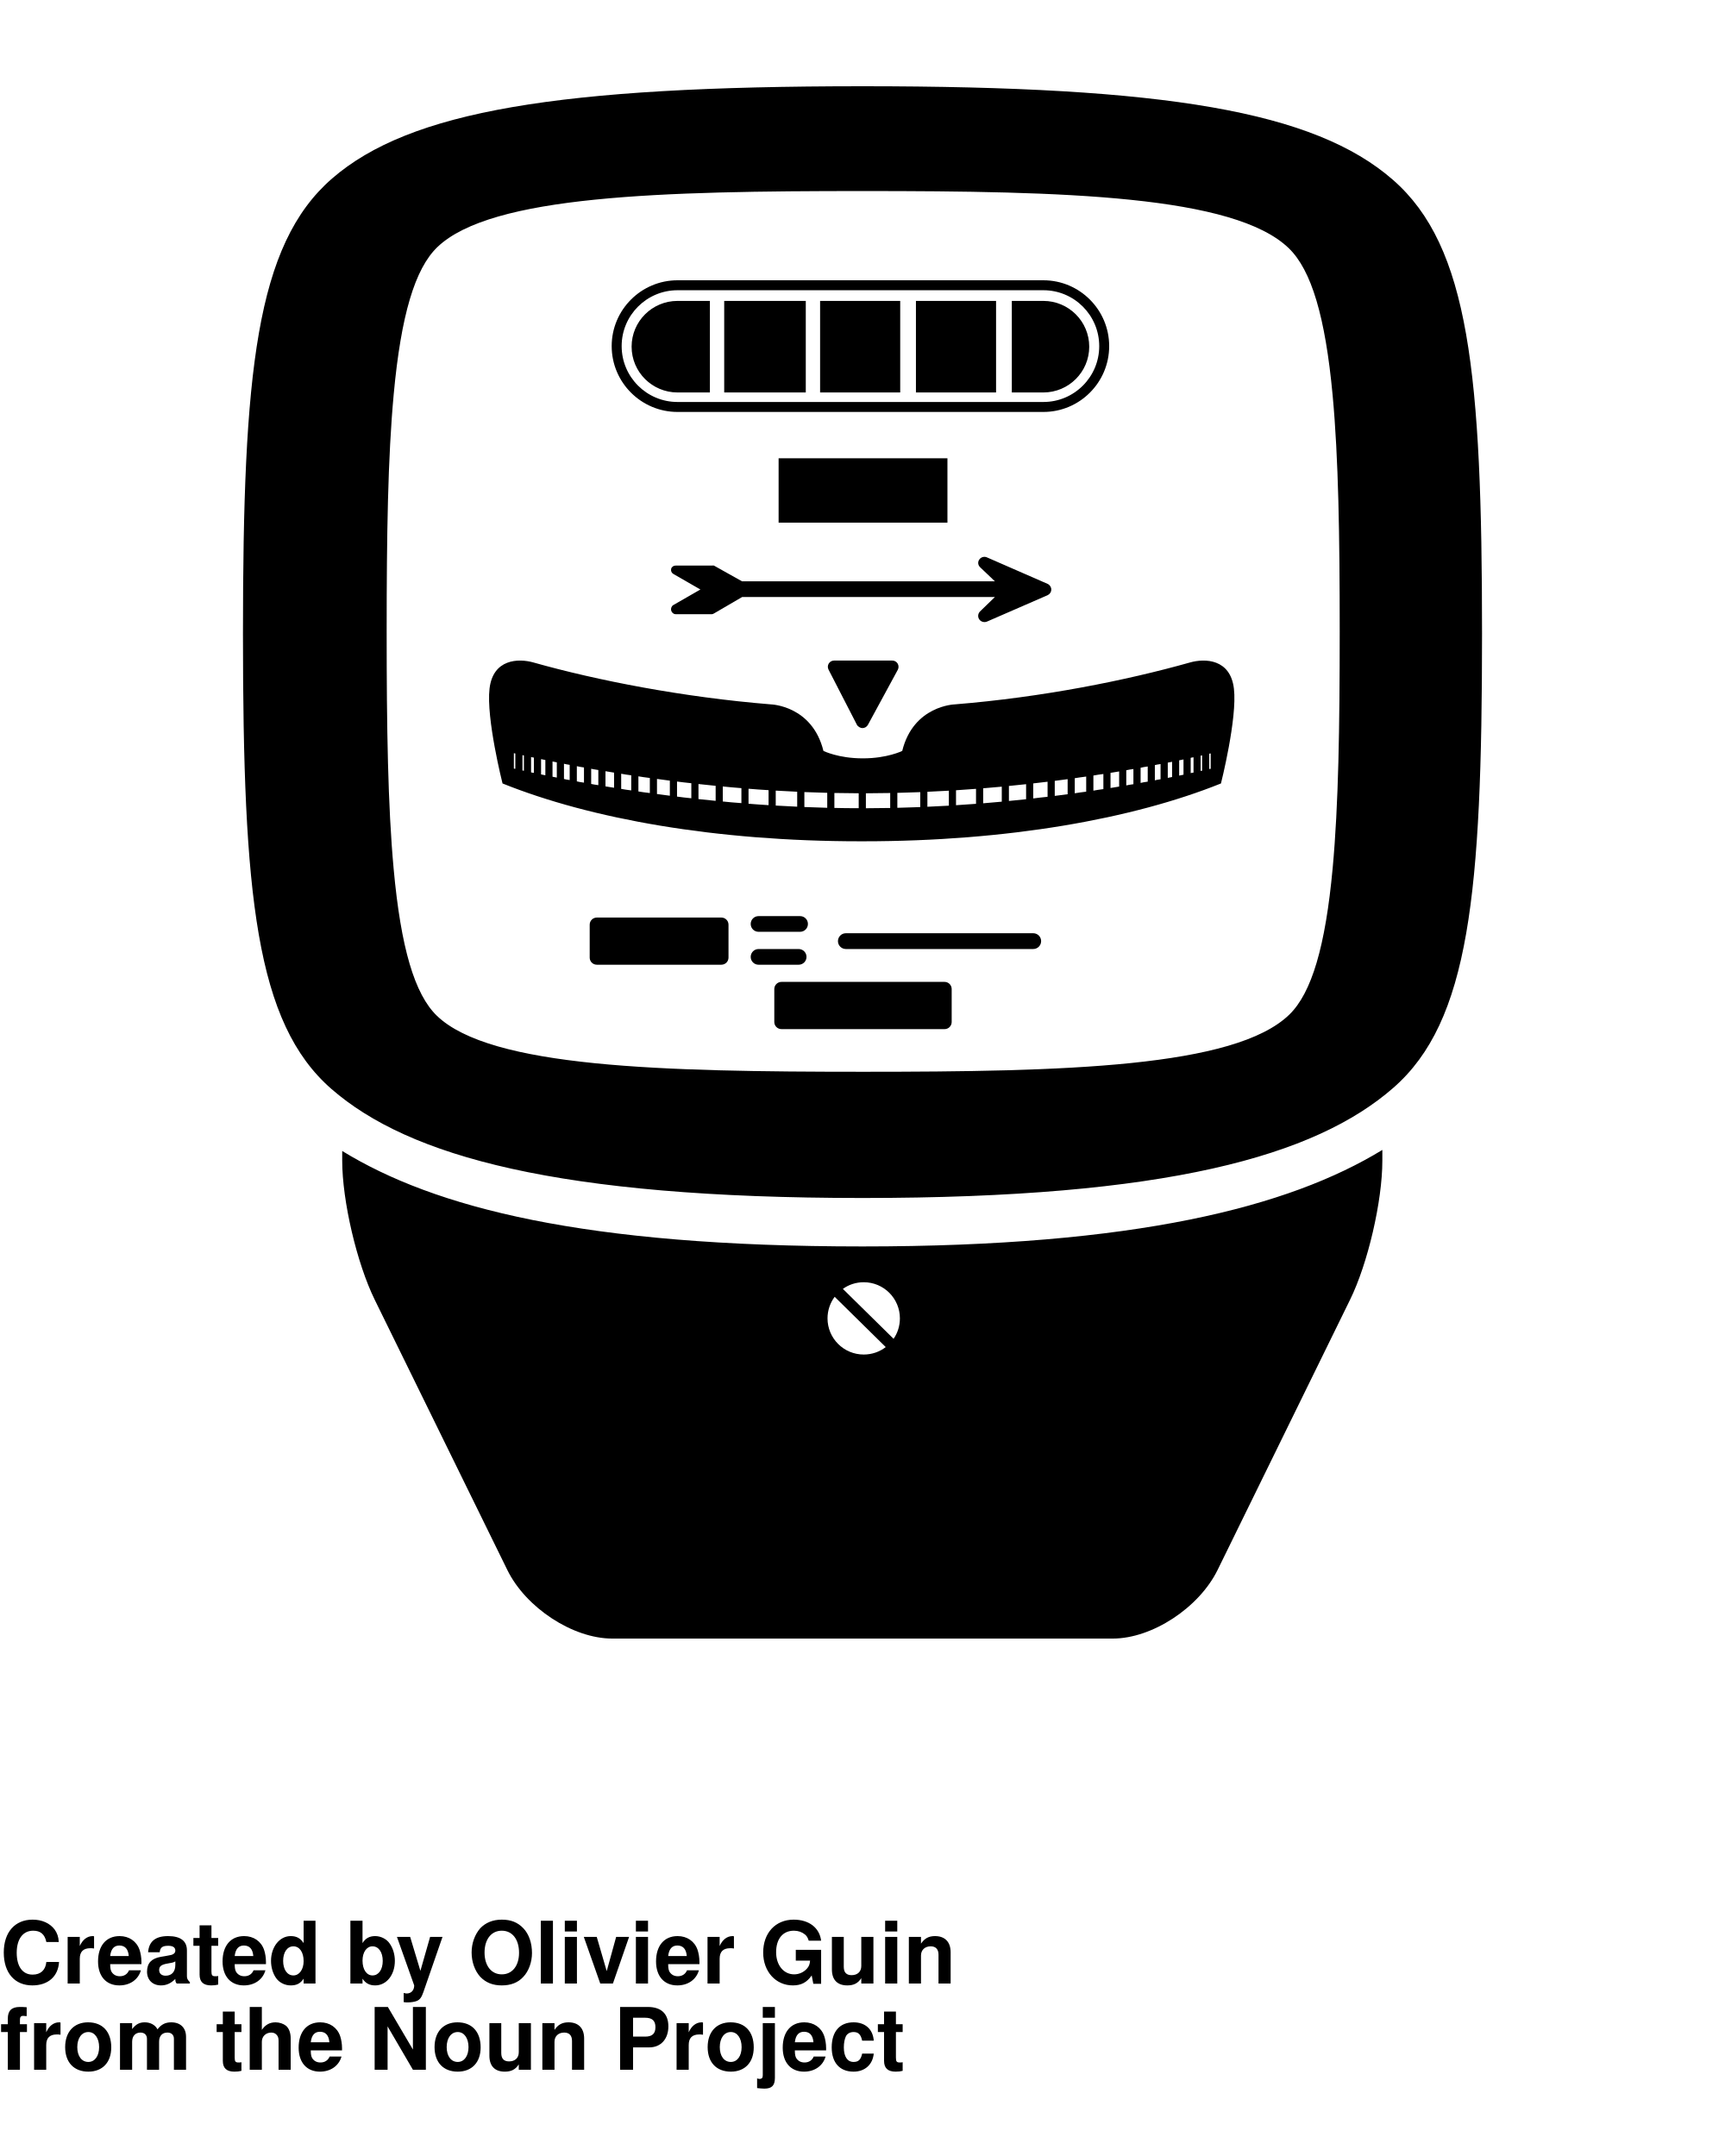
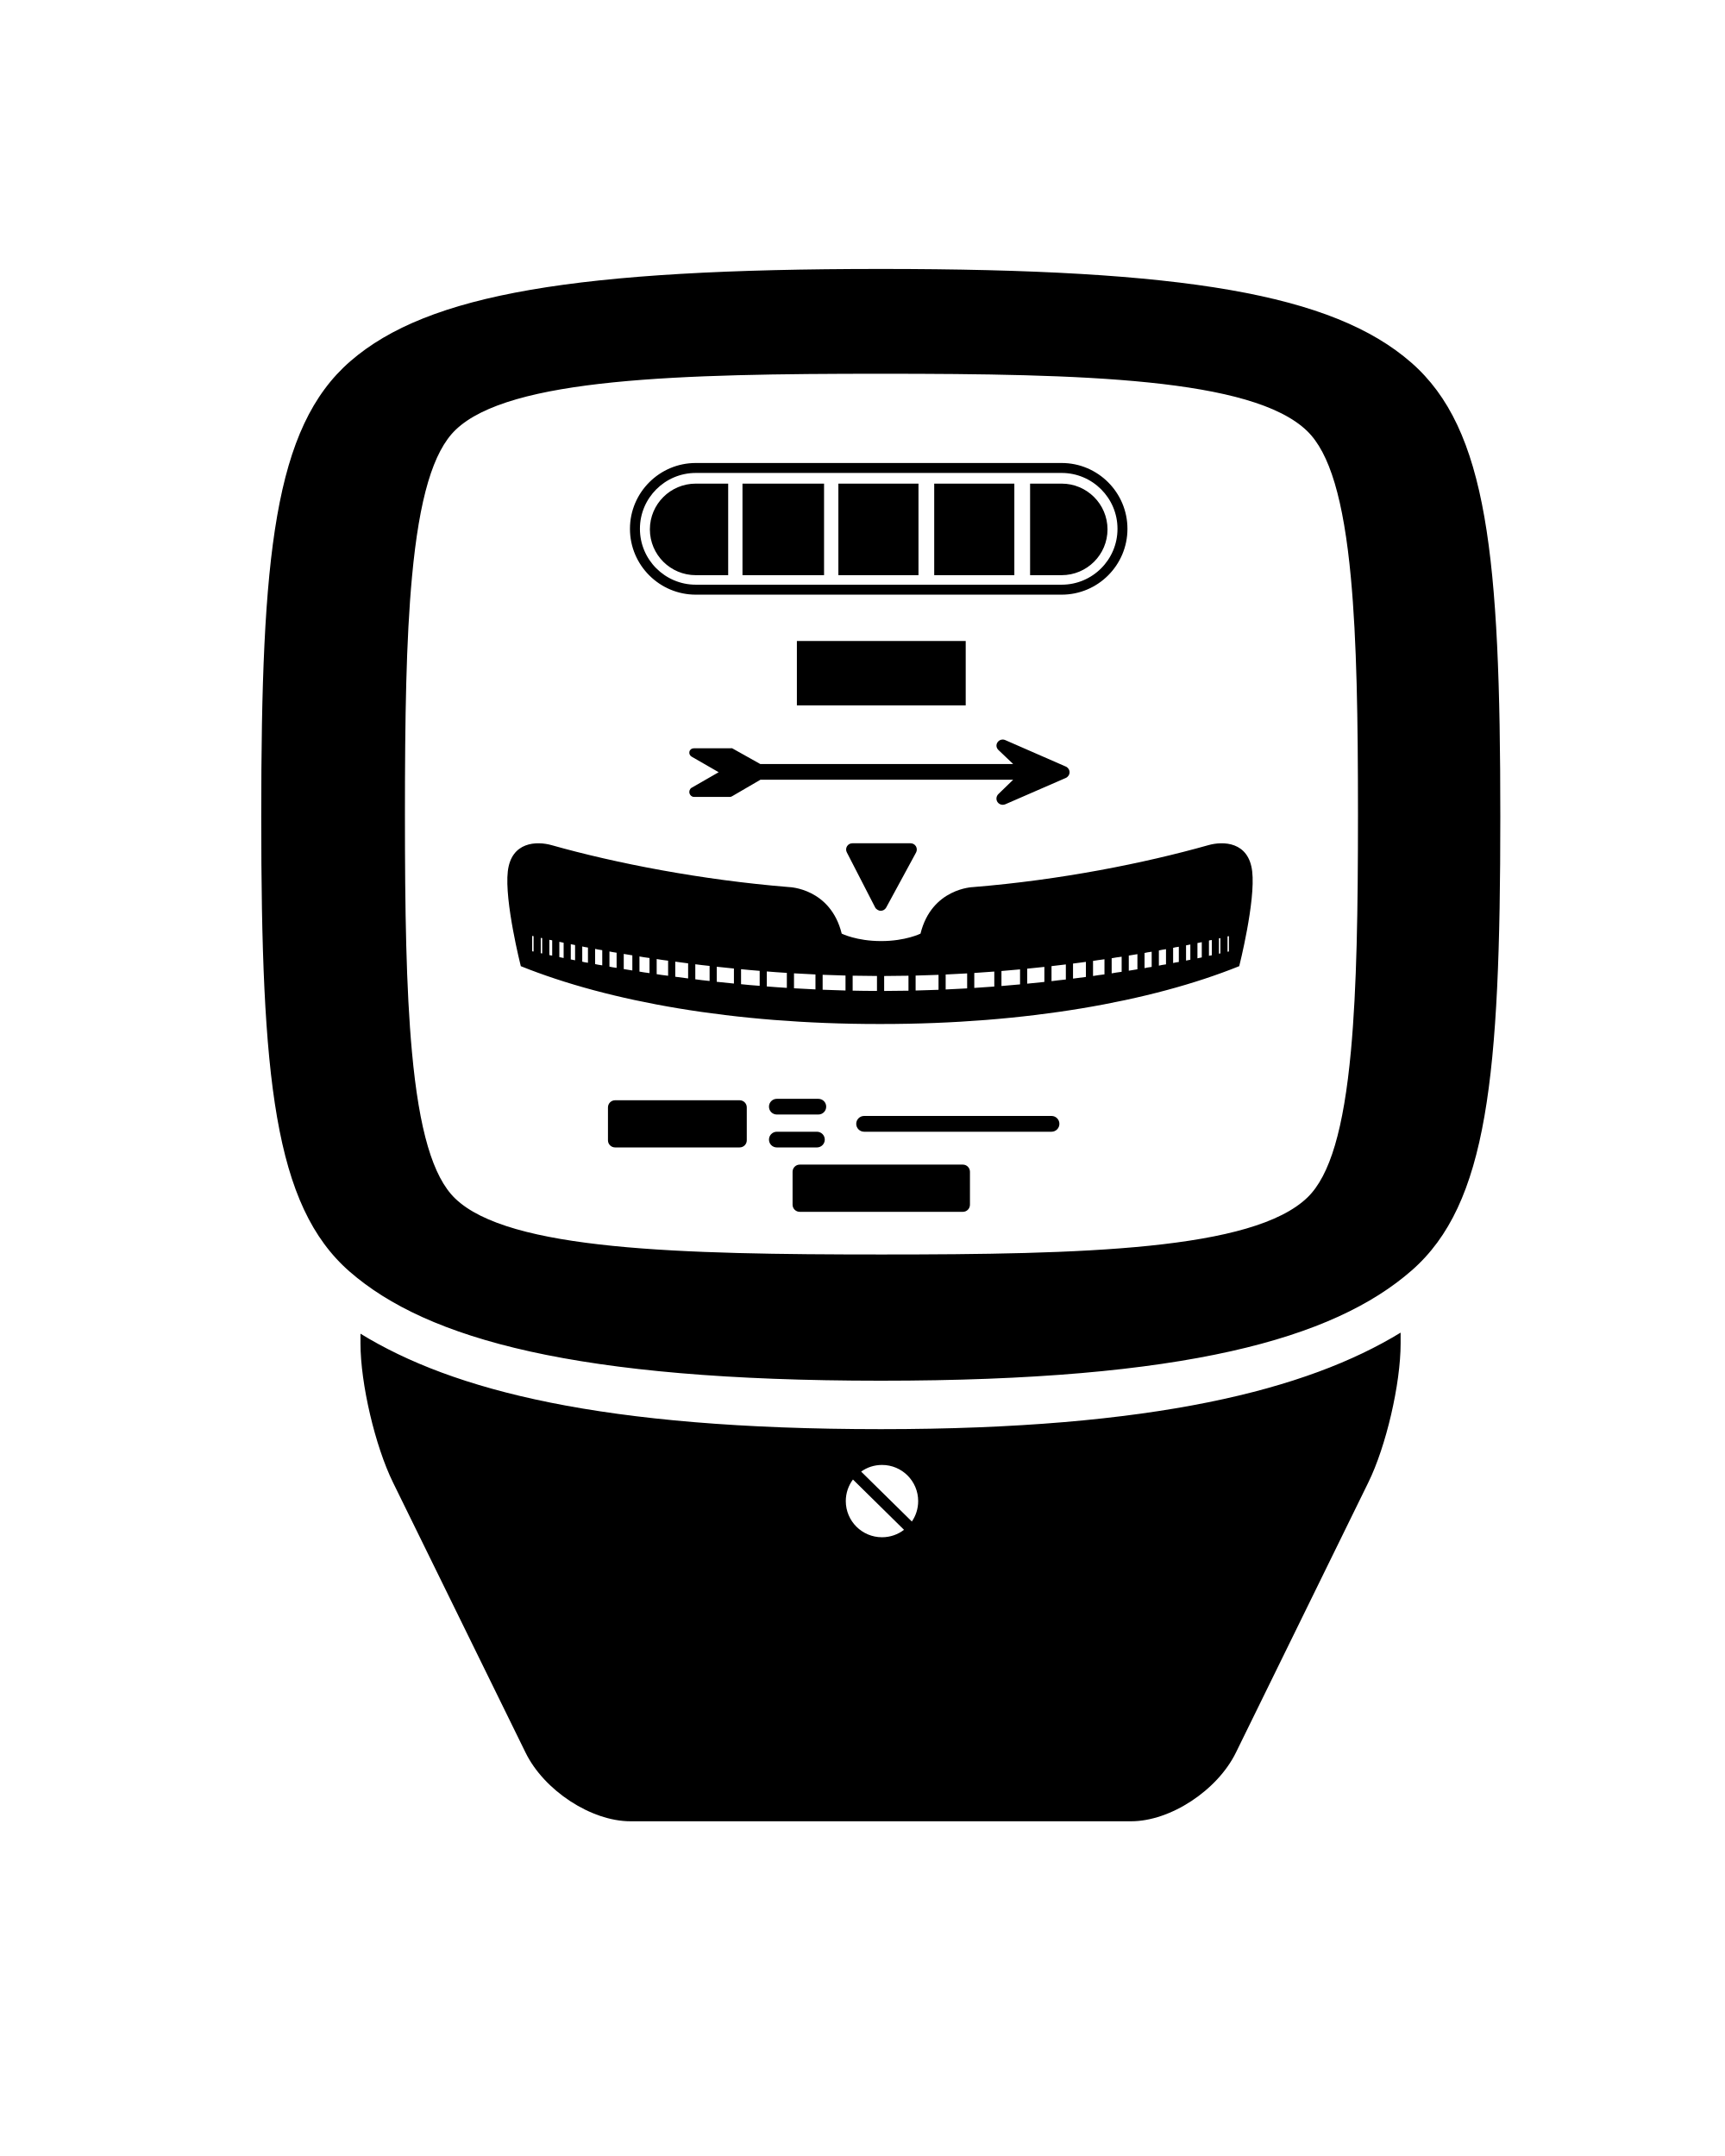
- <svg xmlns="http://www.w3.org/2000/svg" version="1.1" x="0px" y="0px" viewBox="0 0 100 125" enable-background="new 0 0 100 100" xml:space="preserve">
-   <g>
-     <path fill="#000000" d="M46.712,17.446h-4.729v5.308h4.729V17.446z M52.186,17.446h-4.644v5.308h4.644V17.446z M39.277,22.754   h1.877v-5.308h-1.877c-1.469,0-2.662,1.187-2.662,2.654C36.615,21.569,37.809,22.754,39.277,22.754z M63.144,20.1   c0-1.467-1.194-2.654-2.659-2.654h-1.829v5.308h1.829C61.949,22.754,63.144,21.569,63.144,20.1z M19.838,66.731v0.563   c0,2.328,0.847,5.95,1.889,8.07l7.681,15.655C30.48,93.213,33.208,95,35.485,95h29.03c2.273,0,4.995-1.787,6.071-3.979   l7.673-15.655c1.038-2.108,1.877-5.728,1.877-8.07V66.67c-5.43,3.316-14.31,5.596-30.138,5.596   C33.821,72.266,25.187,70.013,19.838,66.731z M50.071,78.533c-1.158,0-2.099-0.938-2.099-2.098c0-0.465,0.155-0.9,0.414-1.25   l2.961,2.916C50.995,78.373,50.551,78.533,50.071,78.533z M52.168,76.436c0,0.438-0.134,0.85-0.366,1.185l-2.94-2.894   c0.341-0.246,0.758-0.386,1.21-0.386C51.229,74.34,52.168,75.278,52.168,76.436z M57.743,17.446h-4.645v5.308h4.645V17.446z    M39.277,23.884h21.209c2.104,0,3.814-1.711,3.814-3.817c0-2.105-1.711-3.817-3.814-3.817H39.277c-2.105,0-3.817,1.712-3.817,3.817   C35.46,22.173,37.172,23.884,39.277,23.884z M39.277,16.827h21.209c1.788,0,3.237,1.452,3.237,3.24c0,1.79-1.449,3.239-3.237,3.239   H39.277c-1.788,0-3.239-1.45-3.239-3.239C36.037,18.279,37.489,16.827,39.277,16.827z M80.748,10.425C76.199,6.45,67.585,5,50,5   c-17.623,0-26.245,1.439-30.749,5.35c-4.421,3.84-5.166,11.245-5.166,26.394c0,15.162,0.741,22.57,5.133,26.395   c4.491,3.909,13.128,6.318,30.782,6.318c17.618,0,26.243-2.421,30.78-6.394c4.396-3.849,5.135-11.231,5.135-26.32   C85.915,21.666,85.174,14.289,80.748,10.425z M77.257,50.323c-0.419,4.543-1.218,7.244-2.516,8.504   c-3.155,3.062-13.053,3.312-24.701,3.312c-11.679,0-21.6-0.244-24.714-3.248c-1.292-1.247-2.088-3.949-2.505-8.508   c-0.338-3.686-0.406-8.173-0.406-13.775c0-5.597,0.068-10.079,0.41-13.764c0.422-4.555,1.225-7.261,2.527-8.515   c3.125-3.008,13.028-3.253,24.687-3.253c11.626,0,21.507,0.25,24.675,3.317c1.309,1.266,2.115,3.972,2.539,8.511   c0.341,3.67,0.411,8.133,0.411,13.704C77.664,42.184,77.595,46.651,77.257,50.323z M54.758,56.928h-9.456   c-0.229,0-0.415,0.187-0.415,0.415v1.91c0,0.227,0.186,0.413,0.415,0.413h9.456c0.229,0,0.412-0.185,0.412-0.413v-1.91   C55.17,57.114,54.986,56.928,54.758,56.928z M56.768,35.91c0.068,0.1,0.184,0.157,0.301,0.157c0.048,0,0.095-0.01,0.143-0.027   l3.515-1.53c0.129-0.058,0.217-0.187,0.217-0.331c0-0.142-0.088-0.272-0.217-0.329l-3.515-1.536   c-0.156-0.069-0.345-0.016-0.443,0.129c-0.098,0.144-0.077,0.316,0.044,0.439l0.862,0.821h-14.66l-1.614-0.904   c-0.04-0.022-0.086-0.008-0.134-0.008h-2.101c-0.121,0-0.226,0.072-0.258,0.188c-0.029,0.117,0.021,0.235,0.125,0.296l1.57,0.903   l-1.568,0.901c-0.106,0.059-0.156,0.199-0.127,0.315c0.031,0.119,0.137,0.215,0.258,0.215h2.101c0.047,0,0.094-0.026,0.134-0.049   l1.622-0.946h14.652l-0.862,0.836C56.69,35.575,56.67,35.765,56.768,35.91z M43.975,54.024h2.405c0.253,0,0.456-0.201,0.456-0.456   c0-0.253-0.203-0.454-0.456-0.454h-2.405c-0.252,0-0.456,0.201-0.456,0.454C43.519,53.823,43.723,54.024,43.975,54.024z    M68.988,38.408c-3.71,1.046-8.561,2.018-13.638,2.43c0,0-2.396,0.062-3.047,2.699c0,0-0.867,0.431-2.275,0.431h-0.018   c-1.407,0-2.274-0.431-2.274-0.431c-0.652-2.636-3.047-2.699-3.047-2.699c-5.082-0.413-10.057-1.383-13.767-2.43   c-0.869-0.246-2.34-0.207-2.543,1.515c-0.204,1.725,0.753,5.5,0.753,5.5c5.104,2.056,12.364,3.353,20.731,3.353h0.183   c8.365,0,15.629-1.297,20.734-3.353c0,0,0.956-3.775,0.751-5.5C71.327,38.201,69.856,38.162,68.988,38.408z M29.873,44.573   c-0.083-0.005-0.083-0.012-0.083-0.019v-0.891c0,0.006,0,0.014,0.083,0.021V44.573z M30.372,44.685   c-0.083-0.006-0.083-0.013-0.083-0.02v-0.887c0,0.004,0,0.011,0.083,0.018V44.685z M30.952,44.81   c-0.083-0.013-0.165-0.022-0.165-0.035v-0.888c0,0.013,0.082,0.025,0.165,0.037V44.81z M31.615,44.95   c-0.083-0.018-0.166-0.034-0.249-0.052v-0.886c0.083,0.018,0.166,0.034,0.249,0.052V44.95z M32.279,45.082   c-0.083-0.017-0.165-0.032-0.249-0.049v-0.884c0.084,0.018,0.166,0.033,0.249,0.05V45.082z M33.025,45.226   c-0.165-0.021-0.248-0.042-0.331-0.063V44.28c0.083,0.021,0.166,0.042,0.331,0.064V45.226z M33.854,45.376   c-0.166-0.023-0.331-0.05-0.414-0.074v-0.881c0.083,0.023,0.248,0.051,0.414,0.075V45.376z M34.686,45.522   c-0.167-0.025-0.332-0.048-0.415-0.071v-0.88c0.083,0.023,0.248,0.046,0.415,0.072V45.522z M35.598,45.672   c-0.166-0.026-0.334-0.053-0.498-0.08v-0.879c0.164,0.028,0.332,0.056,0.498,0.082V45.672z M36.593,45.826   c-0.25-0.028-0.415-0.06-0.582-0.088v-0.878c0.167,0.03,0.332,0.061,0.582,0.09V45.826z M37.672,45.979   c-0.25-0.029-0.498-0.061-0.663-0.092v-0.877c0.165,0.032,0.413,0.063,0.663,0.095V45.979z M38.832,46.134   c-0.249-0.031-0.498-0.064-0.746-0.098v-0.875c0.249,0.033,0.498,0.066,0.746,0.099V46.134z M40.077,46.282   c-0.333-0.032-0.581-0.064-0.829-0.098v-0.872c0.249,0.032,0.497,0.064,0.829,0.097V46.282z M41.487,46.431   c-0.333-0.033-0.664-0.067-0.996-0.102v-0.873c0.333,0.037,0.664,0.072,0.996,0.104V46.431z M42.98,46.563   c-0.416-0.028-0.747-0.06-1.08-0.095v-0.87c0.333,0.034,0.664,0.065,1.08,0.096V46.563z M44.555,46.681   c-0.415-0.026-0.829-0.054-1.162-0.083v-0.869c0.333,0.03,0.747,0.058,1.162,0.083V46.681z M46.214,46.77   c-0.414-0.02-0.829-0.042-1.244-0.065v-0.867c0.415,0.023,0.83,0.046,1.244,0.065V46.77z M47.956,46.834   c-0.498-0.013-0.912-0.026-1.326-0.045v-0.866c0.414,0.017,0.828,0.031,1.326,0.043V46.834z M49.78,46.858   c-0.499,0-0.995-0.005-1.41-0.016v-0.867c0.415,0.008,0.911,0.014,1.41,0.017V46.858z M51.606,46.845   c-0.502,0.009-0.997,0.014-1.41,0.015v-0.867c0.413-0.001,0.908-0.007,1.41-0.016V46.845z M53.348,46.793   c-0.497,0.018-0.911,0.03-1.328,0.042v-0.867c0.417-0.012,0.831-0.026,1.328-0.042V46.793z M55.007,46.711   c-0.416,0.023-0.831,0.046-1.245,0.063v-0.868c0.414-0.018,0.829-0.041,1.245-0.064V46.711z M56.581,46.604   c-0.414,0.03-0.826,0.057-1.16,0.08v-0.867c0.334-0.024,0.746-0.054,1.16-0.082V46.604z M58.074,46.479   c-0.414,0.032-0.743,0.064-1.078,0.094v-0.87c0.335-0.03,0.666-0.061,1.078-0.094V46.479z M59.484,46.337   c-0.331,0.036-0.662,0.069-0.996,0.101v-0.87c0.334-0.032,0.665-0.068,0.996-0.103V46.337z M60.729,46.196   c-0.331,0.032-0.58,0.064-0.831,0.096V45.42c0.251-0.03,0.5-0.062,0.831-0.098V46.196z M61.892,46.048   c-0.249,0.032-0.501,0.064-0.747,0.096v-0.872c0.247-0.033,0.5-0.064,0.747-0.098V46.048z M62.968,45.899   c-0.248,0.032-0.496,0.062-0.663,0.094v-0.875c0.167-0.03,0.415-0.062,0.663-0.095V45.899z M63.964,45.751   c-0.248,0.029-0.413,0.059-0.579,0.089v-0.876c0.166-0.03,0.331-0.06,0.579-0.089V45.751z M64.878,45.604   c-0.168,0.027-0.332,0.055-0.5,0.082v-0.878c0.168-0.026,0.332-0.054,0.5-0.082V45.604z M65.705,45.466   c-0.165,0.024-0.331,0.047-0.414,0.071v-0.879c0.083-0.025,0.249-0.048,0.414-0.072V45.466z M66.535,45.318   c-0.166,0.024-0.331,0.049-0.413,0.075v-0.88c0.082-0.026,0.247-0.05,0.413-0.075V45.318z M67.279,45.18   c-0.165,0.019-0.246,0.041-0.331,0.062v-0.882c0.085-0.021,0.166-0.043,0.331-0.062V45.18z M67.946,45.05   c-0.082,0.017-0.166,0.033-0.249,0.049v-0.883c0.083-0.018,0.167-0.034,0.249-0.049V45.05z M68.609,44.915   c-0.083,0.018-0.168,0.035-0.251,0.053v-0.886c0.083-0.018,0.168-0.035,0.251-0.051V44.915z M69.19,44.793   c-0.083,0.012-0.165,0.022-0.165,0.036v-0.886c0-0.013,0.082-0.025,0.165-0.036V44.793z M69.687,44.686   c-0.083,0.006-0.083,0.013-0.083,0.019v-0.888c0-0.007,0-0.013,0.083-0.02V44.686z M70.184,44.573   c-0.083,0.007-0.083,0.013-0.083,0.02v-0.89c0-0.007,0-0.013,0.083-0.019V44.573z M59.898,54.107H49.035   c-0.253,0-0.458,0.205-0.458,0.457s0.205,0.458,0.458,0.458h10.863c0.254,0,0.457-0.206,0.457-0.458S60.152,54.107,59.898,54.107z    M45.137,26.57v3.732h9.787V26.57H45.137z M51.728,38.298h-3.376c-0.128,0-0.243,0.066-0.309,0.173   c-0.065,0.107-0.07,0.24-0.012,0.352l1.644,3.196c0.062,0.12,0.231,0.201,0.32,0.194c0.132,0,0.253-0.071,0.318-0.187l1.735-3.197   c0.058-0.11,0.054-0.246-0.009-0.355C51.974,38.365,51.856,38.298,51.728,38.298z M41.816,53.197h-7.216   c-0.229,0-0.415,0.186-0.415,0.414v1.908c0,0.23,0.186,0.413,0.415,0.413h7.216c0.23,0,0.416-0.182,0.416-0.413V53.61   C42.232,53.383,42.048,53.197,41.816,53.197z M46.754,55.479c0-0.253-0.204-0.457-0.457-0.457h-2.322   c-0.252,0-0.456,0.204-0.456,0.457c0,0.252,0.204,0.454,0.456,0.454h2.322C46.55,55.933,46.754,55.73,46.754,55.479z" />
+ <svg xmlns="http://www.w3.org/2000/svg" version="1.1" x="0px" y="0px" viewBox="0 0 100 125" enable-background="new 0 0 100 100" xml:space="preserve" id="svg10">
+   <defs id="defs14" />
+   <g id="g4" transform="translate(1.059322,10.59322)">
+     <path d="m 46.712,17.446 h -4.729 v 5.308 h 4.729 z m 5.474,0 h -4.644 v 5.308 h 4.644 z m -12.909,5.308 h 1.877 v -5.308 h -1.877 c -1.469,0 -2.662,1.187 -2.662,2.654 0,1.469 1.194,2.654 2.662,2.654 z M 63.144,20.1 c 0,-1.467 -1.194,-2.654 -2.659,-2.654 h -1.829 v 5.308 h 1.829 c 1.464,0 2.659,-1.185 2.659,-2.654 z M 19.838,66.731 v 0.563 c 0,2.328 0.847,5.95 1.889,8.07 l 7.681,15.655 C 30.48,93.213 33.208,95 35.485,95 h 29.03 c 2.273,0 4.995,-1.787 6.071,-3.979 l 7.673,-15.655 c 1.038,-2.108 1.877,-5.728 1.877,-8.07 V 66.67 c -5.43,3.316 -14.31,5.596 -30.138,5.596 -16.177,0 -24.811,-2.253 -30.16,-5.535 z m 30.233,11.802 c -1.158,0 -2.099,-0.938 -2.099,-2.098 0,-0.465 0.155,-0.9 0.414,-1.25 l 2.961,2.916 c -0.352,0.272 -0.796,0.432 -1.276,0.432 z m 2.097,-2.097 c 0,0.438 -0.134,0.85 -0.366,1.185 l -2.94,-2.894 c 0.341,-0.246 0.758,-0.386 1.21,-0.386 1.157,-10e-4 2.096,0.937 2.096,2.095 z m 5.575,-58.99 h -4.645 v 5.308 h 4.645 v -5.308 z m -18.466,6.438 h 21.209 c 2.104,0 3.814,-1.711 3.814,-3.817 0,-2.105 -1.711,-3.817 -3.814,-3.817 H 39.277 c -2.105,0 -3.817,1.712 -3.817,3.817 0,2.106 1.712,3.817 3.817,3.817 z m 0,-7.057 h 21.209 c 1.788,0 3.237,1.452 3.237,3.24 0,1.79 -1.449,3.239 -3.237,3.239 H 39.277 c -1.788,0 -3.239,-1.45 -3.239,-3.239 -10e-4,-1.788 1.451,-3.24 3.239,-3.24 z M 80.748,10.425 C 76.199,6.45 67.585,5 50,5 32.377,5 23.755,6.439 19.251,10.35 c -4.421,3.84 -5.166,11.245 -5.166,26.394 0,15.162 0.741,22.57 5.133,26.395 4.491,3.909 13.128,6.318 30.782,6.318 17.618,0 26.243,-2.421 30.78,-6.394 4.396,-3.849 5.135,-11.231 5.135,-26.32 0,-15.077 -0.741,-22.454 -5.167,-26.318 z m -3.491,39.898 c -0.419,4.543 -1.218,7.244 -2.516,8.504 -3.155,3.062 -13.053,3.312 -24.701,3.312 -11.679,0 -21.6,-0.244 -24.714,-3.248 -1.292,-1.247 -2.088,-3.949 -2.505,-8.508 -0.338,-3.686 -0.406,-8.173 -0.406,-13.775 0,-5.597 0.068,-10.079 0.41,-13.764 0.422,-4.555 1.225,-7.261 2.527,-8.515 3.125,-3.008 13.028,-3.253 24.687,-3.253 11.626,0 21.507,0.25 24.675,3.317 1.309,1.266 2.115,3.972 2.539,8.511 0.341,3.67 0.411,8.133 0.411,13.704 0,5.576 -0.069,10.043 -0.407,13.715 z m -22.499,6.605 h -9.456 c -0.229,0 -0.415,0.187 -0.415,0.415 v 1.91 c 0,0.227 0.186,0.413 0.415,0.413 h 9.456 c 0.229,0 0.412,-0.185 0.412,-0.413 v -1.91 c 0,-0.229 -0.184,-0.415 -0.412,-0.415 z m 2.01,-21.018 c 0.068,0.1 0.184,0.157 0.301,0.157 0.048,0 0.095,-0.01 0.143,-0.027 l 3.515,-1.53 c 0.129,-0.058 0.217,-0.187 0.217,-0.331 0,-0.142 -0.088,-0.272 -0.217,-0.329 l -3.515,-1.536 c -0.156,-0.069 -0.345,-0.016 -0.443,0.129 -0.098,0.144 -0.077,0.316 0.044,0.439 l 0.862,0.821 h -14.66 l -1.614,-0.904 c -0.04,-0.022 -0.086,-0.008 -0.134,-0.008 h -2.101 c -0.121,0 -0.226,0.072 -0.258,0.188 -0.029,0.117 0.021,0.235 0.125,0.296 l 1.57,0.903 -1.568,0.901 c -0.106,0.059 -0.156,0.199 -0.127,0.315 0.031,0.119 0.137,0.215 0.258,0.215 h 2.101 c 0.047,0 0.094,-0.026 0.134,-0.049 l 1.622,-0.946 h 14.652 l -0.862,0.836 c -0.123,0.125 -0.143,0.315 -0.045,0.46 z M 43.975,54.024 h 2.405 c 0.253,0 0.456,-0.201 0.456,-0.456 0,-0.253 -0.203,-0.454 -0.456,-0.454 h -2.405 c -0.252,0 -0.456,0.201 -0.456,0.454 0,0.255 0.204,0.456 0.456,0.456 z M 68.988,38.408 c -3.71,1.046 -8.561,2.018 -13.638,2.43 0,0 -2.396,0.062 -3.047,2.699 0,0 -0.867,0.431 -2.275,0.431 H 50.01 c -1.407,0 -2.274,-0.431 -2.274,-0.431 -0.652,-2.636 -3.047,-2.699 -3.047,-2.699 -5.082,-0.413 -10.057,-1.383 -13.767,-2.43 -0.869,-0.246 -2.34,-0.207 -2.543,1.515 -0.204,1.725 0.753,5.5 0.753,5.5 5.104,2.056 12.364,3.353 20.731,3.353 h 0.183 c 8.365,0 15.629,-1.297 20.734,-3.353 0,0 0.956,-3.775 0.751,-5.5 -0.204,-1.722 -1.675,-1.761 -2.543,-1.515 z M 29.873,44.573 C 29.79,44.568 29.79,44.561 29.79,44.554 v -0.891 c 0,0.006 0,0.014 0.083,0.021 z m 0.499,0.112 c -0.083,-0.006 -0.083,-0.013 -0.083,-0.02 v -0.887 c 0,0.004 0,0.011 0.083,0.018 z m 0.58,0.125 c -0.083,-0.013 -0.165,-0.022 -0.165,-0.035 v -0.888 c 0,0.013 0.082,0.025 0.165,0.037 z m 0.663,0.14 c -0.083,-0.018 -0.166,-0.034 -0.249,-0.052 v -0.886 c 0.083,0.018 0.166,0.034 0.249,0.052 z m 0.664,0.132 C 32.196,45.065 32.114,45.05 32.03,45.033 v -0.884 c 0.084,0.018 0.166,0.033 0.249,0.05 z m 0.746,0.144 C 32.86,45.205 32.777,45.184 32.694,45.163 V 44.28 c 0.083,0.021 0.166,0.042 0.331,0.064 z m 0.829,0.15 c -0.166,-0.023 -0.331,-0.05 -0.414,-0.074 v -0.881 c 0.083,0.023 0.248,0.051 0.414,0.075 z m 0.832,0.146 c -0.167,-0.025 -0.332,-0.048 -0.415,-0.071 v -0.88 c 0.083,0.023 0.248,0.046 0.415,0.072 z m 0.912,0.15 C 35.432,45.646 35.264,45.619 35.1,45.592 v -0.879 c 0.164,0.028 0.332,0.056 0.498,0.082 z m 0.995,0.154 c -0.25,-0.028 -0.415,-0.06 -0.582,-0.088 V 44.86 c 0.167,0.03 0.332,0.061 0.582,0.09 z m 1.079,0.153 C 37.422,45.95 37.174,45.918 37.009,45.887 V 45.01 c 0.165,0.032 0.413,0.063 0.663,0.095 z m 1.16,0.155 C 38.583,46.103 38.334,46.07 38.086,46.036 v -0.875 c 0.249,0.033 0.498,0.066 0.746,0.099 z m 1.245,0.148 C 39.744,46.25 39.496,46.218 39.248,46.184 v -0.872 c 0.249,0.032 0.497,0.064 0.829,0.097 z m 1.41,0.149 c -0.333,-0.033 -0.664,-0.067 -0.996,-0.102 v -0.873 c 0.333,0.037 0.664,0.072 0.996,0.104 z m 1.493,0.132 c -0.416,-0.028 -0.747,-0.06 -1.08,-0.095 v -0.87 c 0.333,0.034 0.664,0.065 1.08,0.096 z m 1.575,0.118 C 44.14,46.655 43.726,46.627 43.393,46.598 v -0.869 c 0.333,0.03 0.747,0.058 1.162,0.083 z m 1.659,0.089 C 45.8,46.75 45.385,46.728 44.97,46.705 v -0.867 c 0.415,0.023 0.83,0.046 1.244,0.065 z m 1.742,0.064 C 47.458,46.821 47.044,46.808 46.63,46.789 v -0.866 c 0.414,0.017 0.828,0.031 1.326,0.043 z m 1.824,0.024 c -0.499,0 -0.995,-0.005 -1.41,-0.016 v -0.867 c 0.415,0.008 0.911,0.014 1.41,0.017 z m 1.826,-0.013 c -0.502,0.009 -0.997,0.014 -1.41,0.015 v -0.867 c 0.413,-0.001 0.908,-0.007 1.41,-0.016 z m 1.742,-0.052 c -0.497,0.018 -0.911,0.03 -1.328,0.042 v -0.867 c 0.417,-0.012 0.831,-0.026 1.328,-0.042 z m 1.659,-0.082 c -0.416,0.023 -0.831,0.046 -1.245,0.063 v -0.868 c 0.414,-0.018 0.829,-0.041 1.245,-0.064 z m 1.574,-0.107 c -0.414,0.03 -0.826,0.057 -1.16,0.08 v -0.867 c 0.334,-0.024 0.746,-0.054 1.16,-0.082 z m 1.493,-0.125 c -0.414,0.032 -0.743,0.064 -1.078,0.094 v -0.87 c 0.335,-0.03 0.666,-0.061 1.078,-0.094 z m 1.41,-0.142 c -0.331,0.036 -0.662,0.069 -0.996,0.101 v -0.87 c 0.334,-0.032 0.665,-0.068 0.996,-0.103 z m 1.245,-0.141 c -0.331,0.032 -0.58,0.064 -0.831,0.096 V 45.42 c 0.251,-0.03 0.5,-0.062 0.831,-0.098 z m 1.163,-0.148 c -0.249,0.032 -0.501,0.064 -0.747,0.096 v -0.872 c 0.247,-0.033 0.5,-0.064 0.747,-0.098 z m 1.076,-0.149 c -0.248,0.032 -0.496,0.062 -0.663,0.094 v -0.875 c 0.167,-0.03 0.415,-0.062 0.663,-0.095 z m 0.996,-0.148 c -0.248,0.029 -0.413,0.059 -0.579,0.089 v -0.876 c 0.166,-0.03 0.331,-0.06 0.579,-0.089 z m 0.914,-0.147 c -0.168,0.027 -0.332,0.055 -0.5,0.082 v -0.878 c 0.168,-0.026 0.332,-0.054 0.5,-0.082 z m 0.827,-0.138 c -0.165,0.024 -0.331,0.047 -0.414,0.071 v -0.879 c 0.083,-0.025 0.249,-0.048 0.414,-0.072 z m 0.83,-0.148 c -0.166,0.024 -0.331,0.049 -0.413,0.075 v -0.88 c 0.082,-0.026 0.247,-0.05 0.413,-0.075 z m 0.744,-0.138 c -0.165,0.019 -0.246,0.041 -0.331,0.062 V 44.36 c 0.085,-0.021 0.166,-0.043 0.331,-0.062 z m 0.667,-0.13 c -0.082,0.017 -0.166,0.033 -0.249,0.049 v -0.883 c 0.083,-0.018 0.167,-0.034 0.249,-0.049 z m 0.663,-0.135 c -0.083,0.018 -0.168,0.035 -0.251,0.053 v -0.886 c 0.083,-0.018 0.168,-0.035 0.251,-0.051 z m 0.581,-0.122 c -0.083,0.012 -0.165,0.022 -0.165,0.036 v -0.886 c 0,-0.013 0.082,-0.025 0.165,-0.036 z m 0.497,-0.107 c -0.083,0.006 -0.083,0.013 -0.083,0.019 v -0.888 c 0,-0.007 0,-0.013 0.083,-0.02 z m 0.497,-0.113 c -0.083,0.007 -0.083,0.013 -0.083,0.02 v -0.89 c 0,-0.007 0,-0.013 0.083,-0.019 z M 59.898,54.107 H 49.035 c -0.253,0 -0.458,0.205 -0.458,0.457 0,0.252 0.205,0.458 0.458,0.458 h 10.863 c 0.254,0 0.457,-0.206 0.457,-0.458 0,-0.252 -0.203,-0.457 -0.457,-0.457 z M 45.137,26.57 v 3.732 h 9.787 V 26.57 Z m 6.591,11.728 h -3.376 c -0.128,0 -0.243,0.066 -0.309,0.173 -0.065,0.107 -0.07,0.24 -0.012,0.352 l 1.644,3.196 c 0.062,0.12 0.231,0.201 0.32,0.194 0.132,0 0.253,-0.071 0.318,-0.187 l 1.735,-3.197 c 0.058,-0.11 0.054,-0.246 -0.009,-0.355 -0.065,-0.109 -0.183,-0.176 -0.311,-0.176 z M 41.816,53.197 H 34.6 c -0.229,0 -0.415,0.186 -0.415,0.414 v 1.908 c 0,0.23 0.186,0.413 0.415,0.413 h 7.216 c 0.23,0 0.416,-0.182 0.416,-0.413 V 53.61 c 0,-0.227 -0.184,-0.413 -0.416,-0.413 z m 4.938,2.282 c 0,-0.253 -0.204,-0.457 -0.457,-0.457 h -2.322 c -0.252,0 -0.456,0.204 -0.456,0.457 0,0.252 0.204,0.454 0.456,0.454 h 2.322 c 0.253,0 0.457,-0.203 0.457,-0.454 z" id="path2" style="fill:#000000" />
  </g>
-   <text x="0" y="115" fill="#000000" font-size="5px" font-weight="bold" font-family="'Helvetica Neue', Helvetica, Arial-Unicode, Arial, Sans-serif">Created by Olivier Guin</text>
-   <text x="0" y="120" fill="#000000" font-size="5px" font-weight="bold" font-family="'Helvetica Neue', Helvetica, Arial-Unicode, Arial, Sans-serif">from the Noun Project</text>
</svg>
